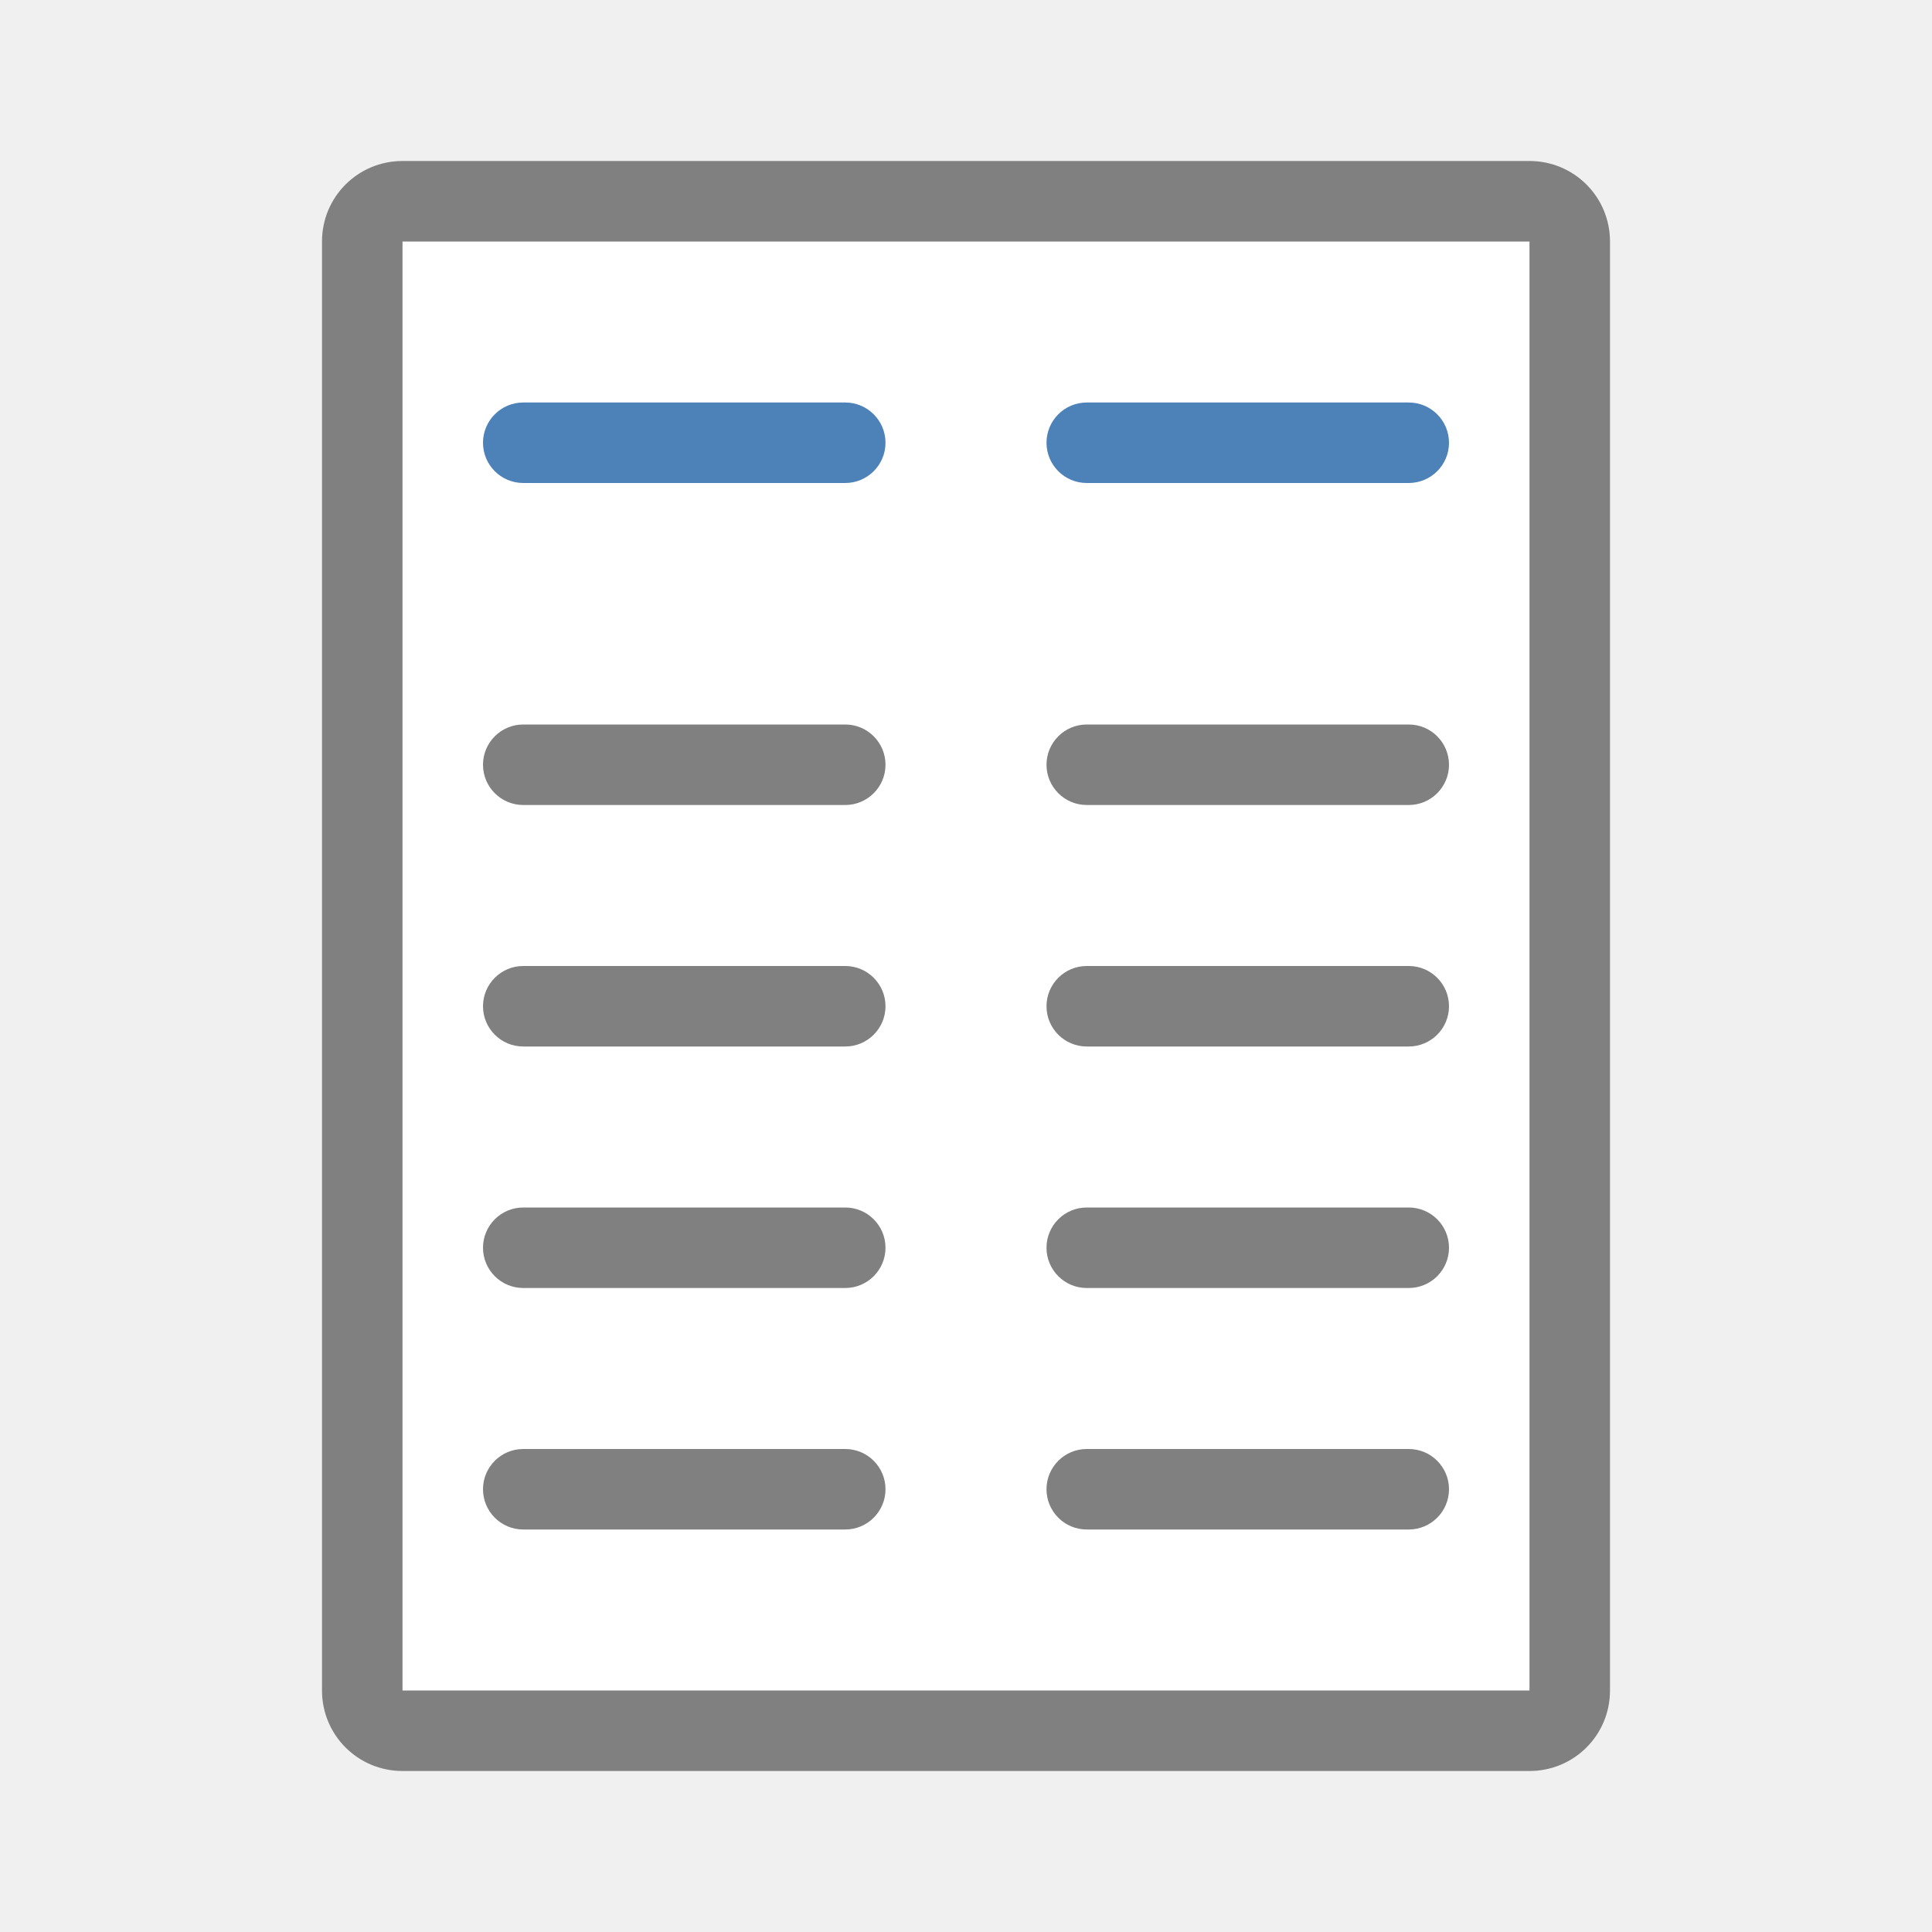
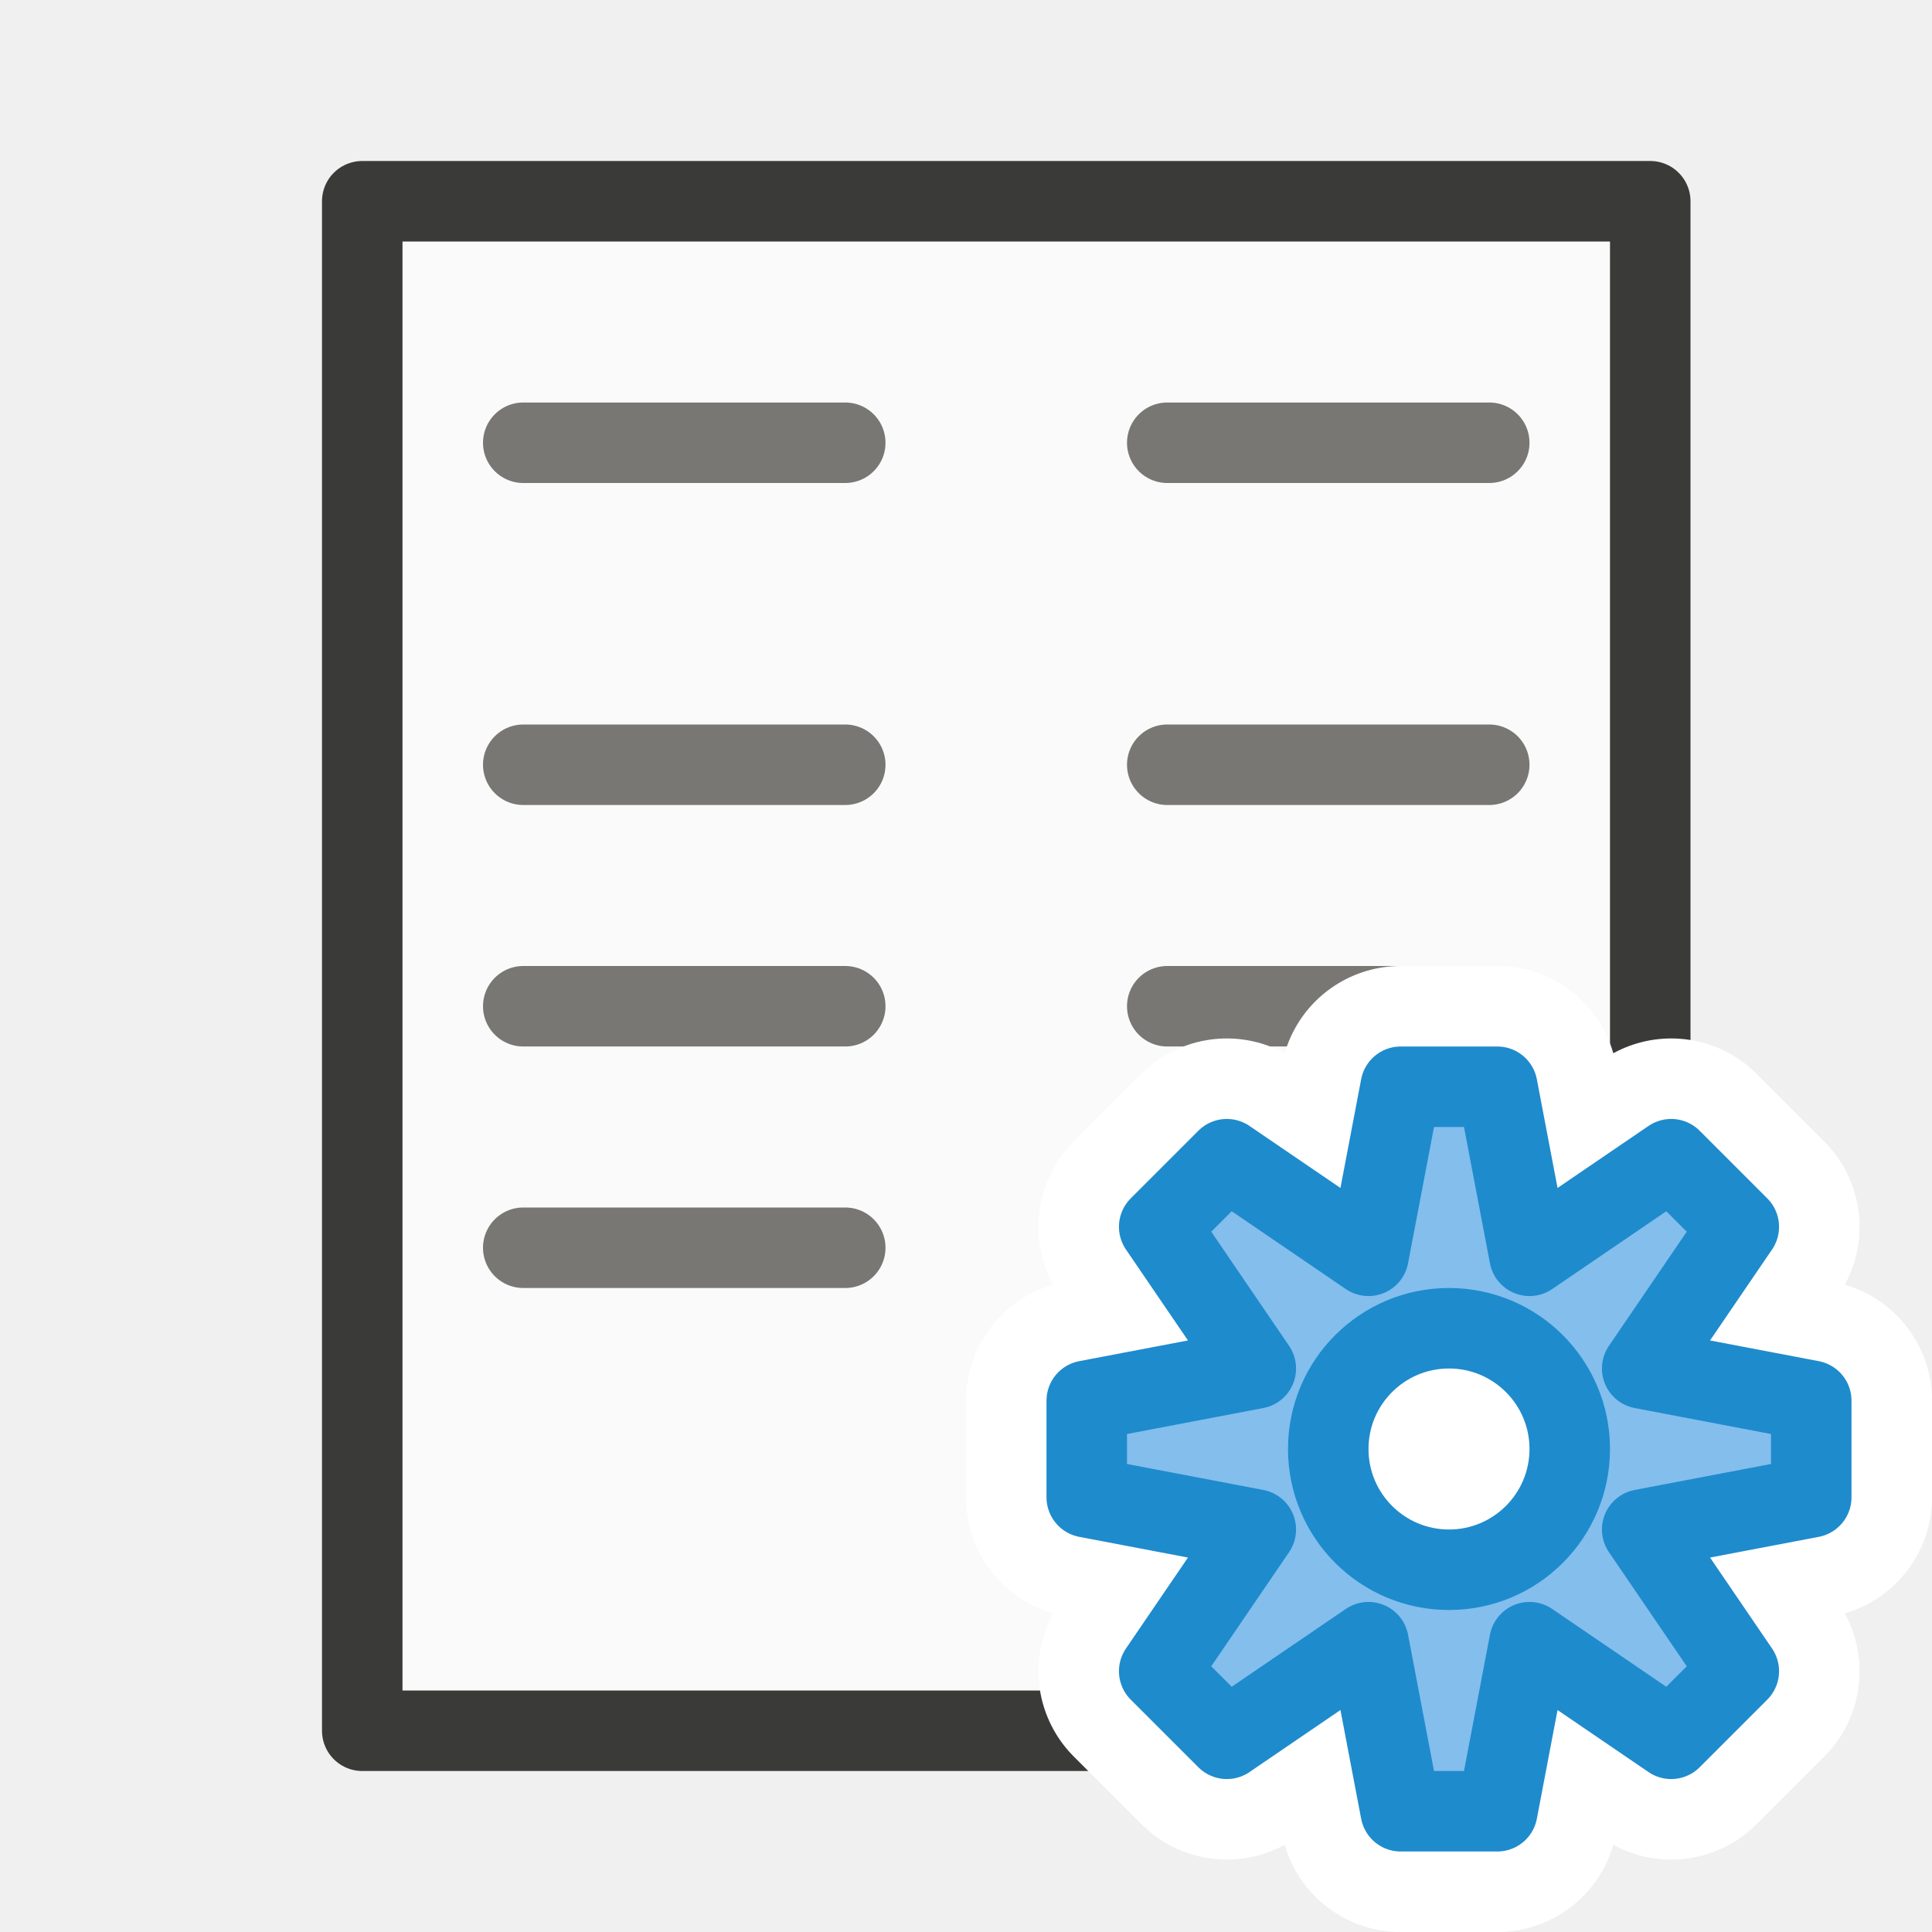
<svg xmlns="http://www.w3.org/2000/svg" viewBox="0 0 24 24">
-   <path d="m5 3v18h14v-18z" fill="#fff" />
-   <rect fill="#4d82b8" height="1" ry=".5" width="5" x="6" y="5" />
-   <path d="m5 2c-.554 0-1 .446-1 1v18c0 .554.446 1 1 1h14c.554 0 1-.446 1-1v-18c0-.554-.446-1-1-1zm0 1h14v18h-14z" fill="#808080" />
-   <rect fill="#4d82b8" height="1" ry=".5" width="5" x="13" y="5" />
-   <g fill="#808080">
-     <rect height="1" ry=".5" width="5" x="6" y="9" />
-     <rect height="1" ry=".5" width="5" x="13" y="9" />
-     <rect height="1" ry=".5" width="5" x="6" y="15" />
-     <rect height="1" ry=".5" width="5" x="13" y="15" />
-     <rect height="1" ry=".5" width="5" x="6" y="12" />
-     <rect height="1" ry=".5" width="5" x="13" y="12" />
-     <rect height="1" ry=".5" width="5" x="6" y="18" />
-     <rect height="1" ry=".5" width="5" x="13" y="18" />
+   <g id="background" class="icn icn--area-color" fill="#fafafa" stroke="#3a3a38" stroke-linecap="round" stroke-linejoin="round">
+     <path d="m 4.5,2.5 h 16 v 19 h -16 z" />
+   </g>
+   <g class="icn icn--secondary-line-color" fill="#797774" stroke="#797774" stroke-linecap="round" stroke-linejoin="round">
+     <path d="M 6.5 5.5 L 10.5 5.5 L 6.5 5.5 z M 14.5 5.5 L 18.5 5.5 L 14.5 5.5 z M 6.5 9.5 L 10.5 9.5 L 6.5 9.5 z M 14.5 9.5 L 18.5 9.5 L 14.5 9.5 z M 6.5 12.5 L 10.5 12.5 L 6.5 12.5 z M 14.5 12.5 L 18.5 12.5 L 14.5 12.5 z M 6.5 15.5 L 10.5 15.5 L 6.5 15.5 z M 14.5 15.5 L 18.5 15.5 L 14.5 15.5 z M 14.5 18.5 L 18.5 18.5 L 14.5 18.5 z " />
+   </g>
+   <g id="symbol-background" class="icn icn--background" stroke="#fff" stroke-width="3px" stroke-linecap="round" stroke-linejoin="round">
+     <path d="M 17.4 13.5 L 17 15.6 L 15.24 14.4 L 14.4 15.24 L 15.6 17 L 13.5 17.4 L 13.5 18.6 L 15.6 19.0 L 14.4 20.76 L 15.24 21.6 L 17 20.4 L 17.4 22.5 L 18.6 22.5 L 19.0 20.4 L 20.76 21.6 L 21.6 20.76 L 20.4 19.0 L 22.5 18.6 L 22.5 17.4 L 20.4 17 L 21.6 15.24 L 20.76 14.4 L 19.0 15.6 L 18.6 13.5 L 17.4 13.5 z M 18 16.5 A 1.5 1.5 0 0 1 19.5 18 A 1.5 1.5 0 0 1 18 19.5 A 1.5 1.5 0 0 1 16.5 18 A 1.5 1.5 0 0 1 18 16.5 z " />
+   </g>
+   <g id="symbol" class="icn icn--highlight-color" fill="#83beec" stroke="#1e8bcd" stroke-linecap="round" stroke-linejoin="round">
+     <path d="M 17.4 13.5 L 17 15.6 L 15.24 14.4 L 14.4 15.24 L 15.6 17 L 13.5 17.4 L 13.5 18.6 L 15.6 19.0 L 14.4 20.76 L 15.24 21.6 L 17 20.4 L 17.4 22.5 L 18.6 22.5 L 19.0 20.4 L 20.76 21.6 L 21.6 20.76 L 20.4 19.0 L 22.5 18.6 L 22.5 17.4 L 20.4 17 L 21.6 15.24 L 20.76 14.4 L 19.0 15.6 L 18.6 13.5 L 17.4 13.5 z M 18 16.5 A 1.5 1.5 0 0 1 19.5 18 A 1.5 1.5 0 0 1 18 19.5 A 1.5 1.5 0 0 1 16.5 18 A 1.5 1.5 0 0 1 18 16.5 z " />
  </g>
</svg>
